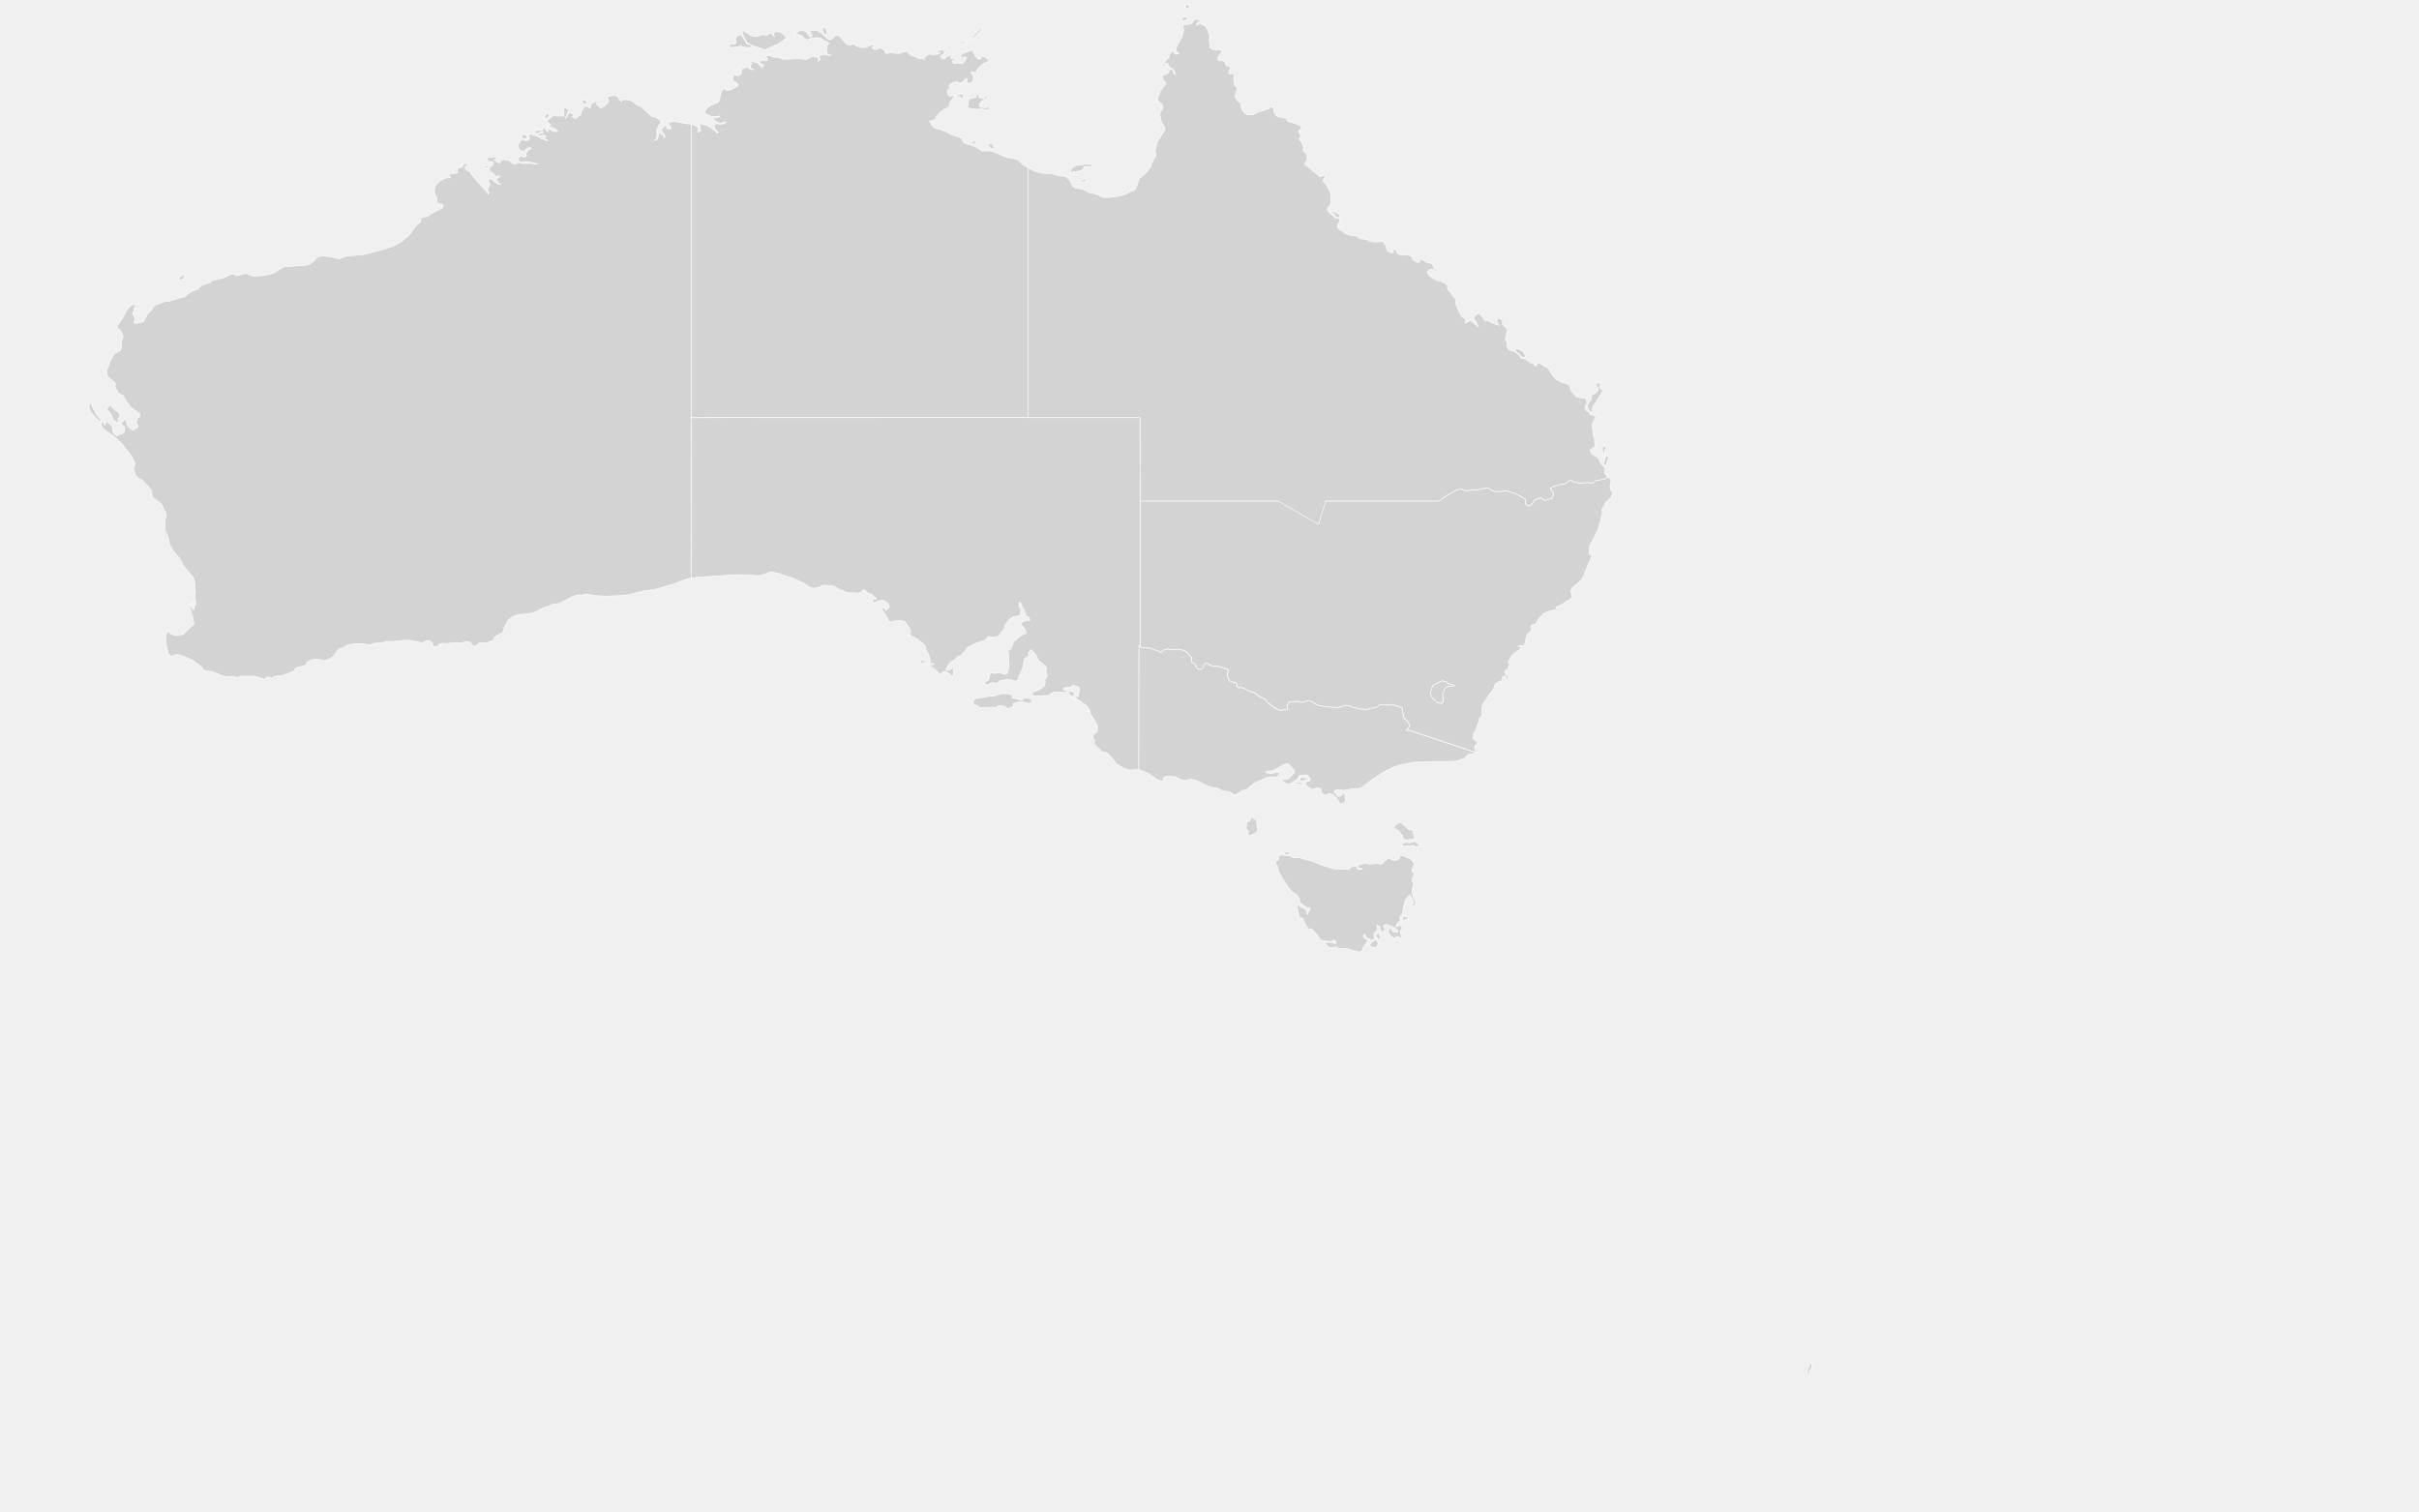
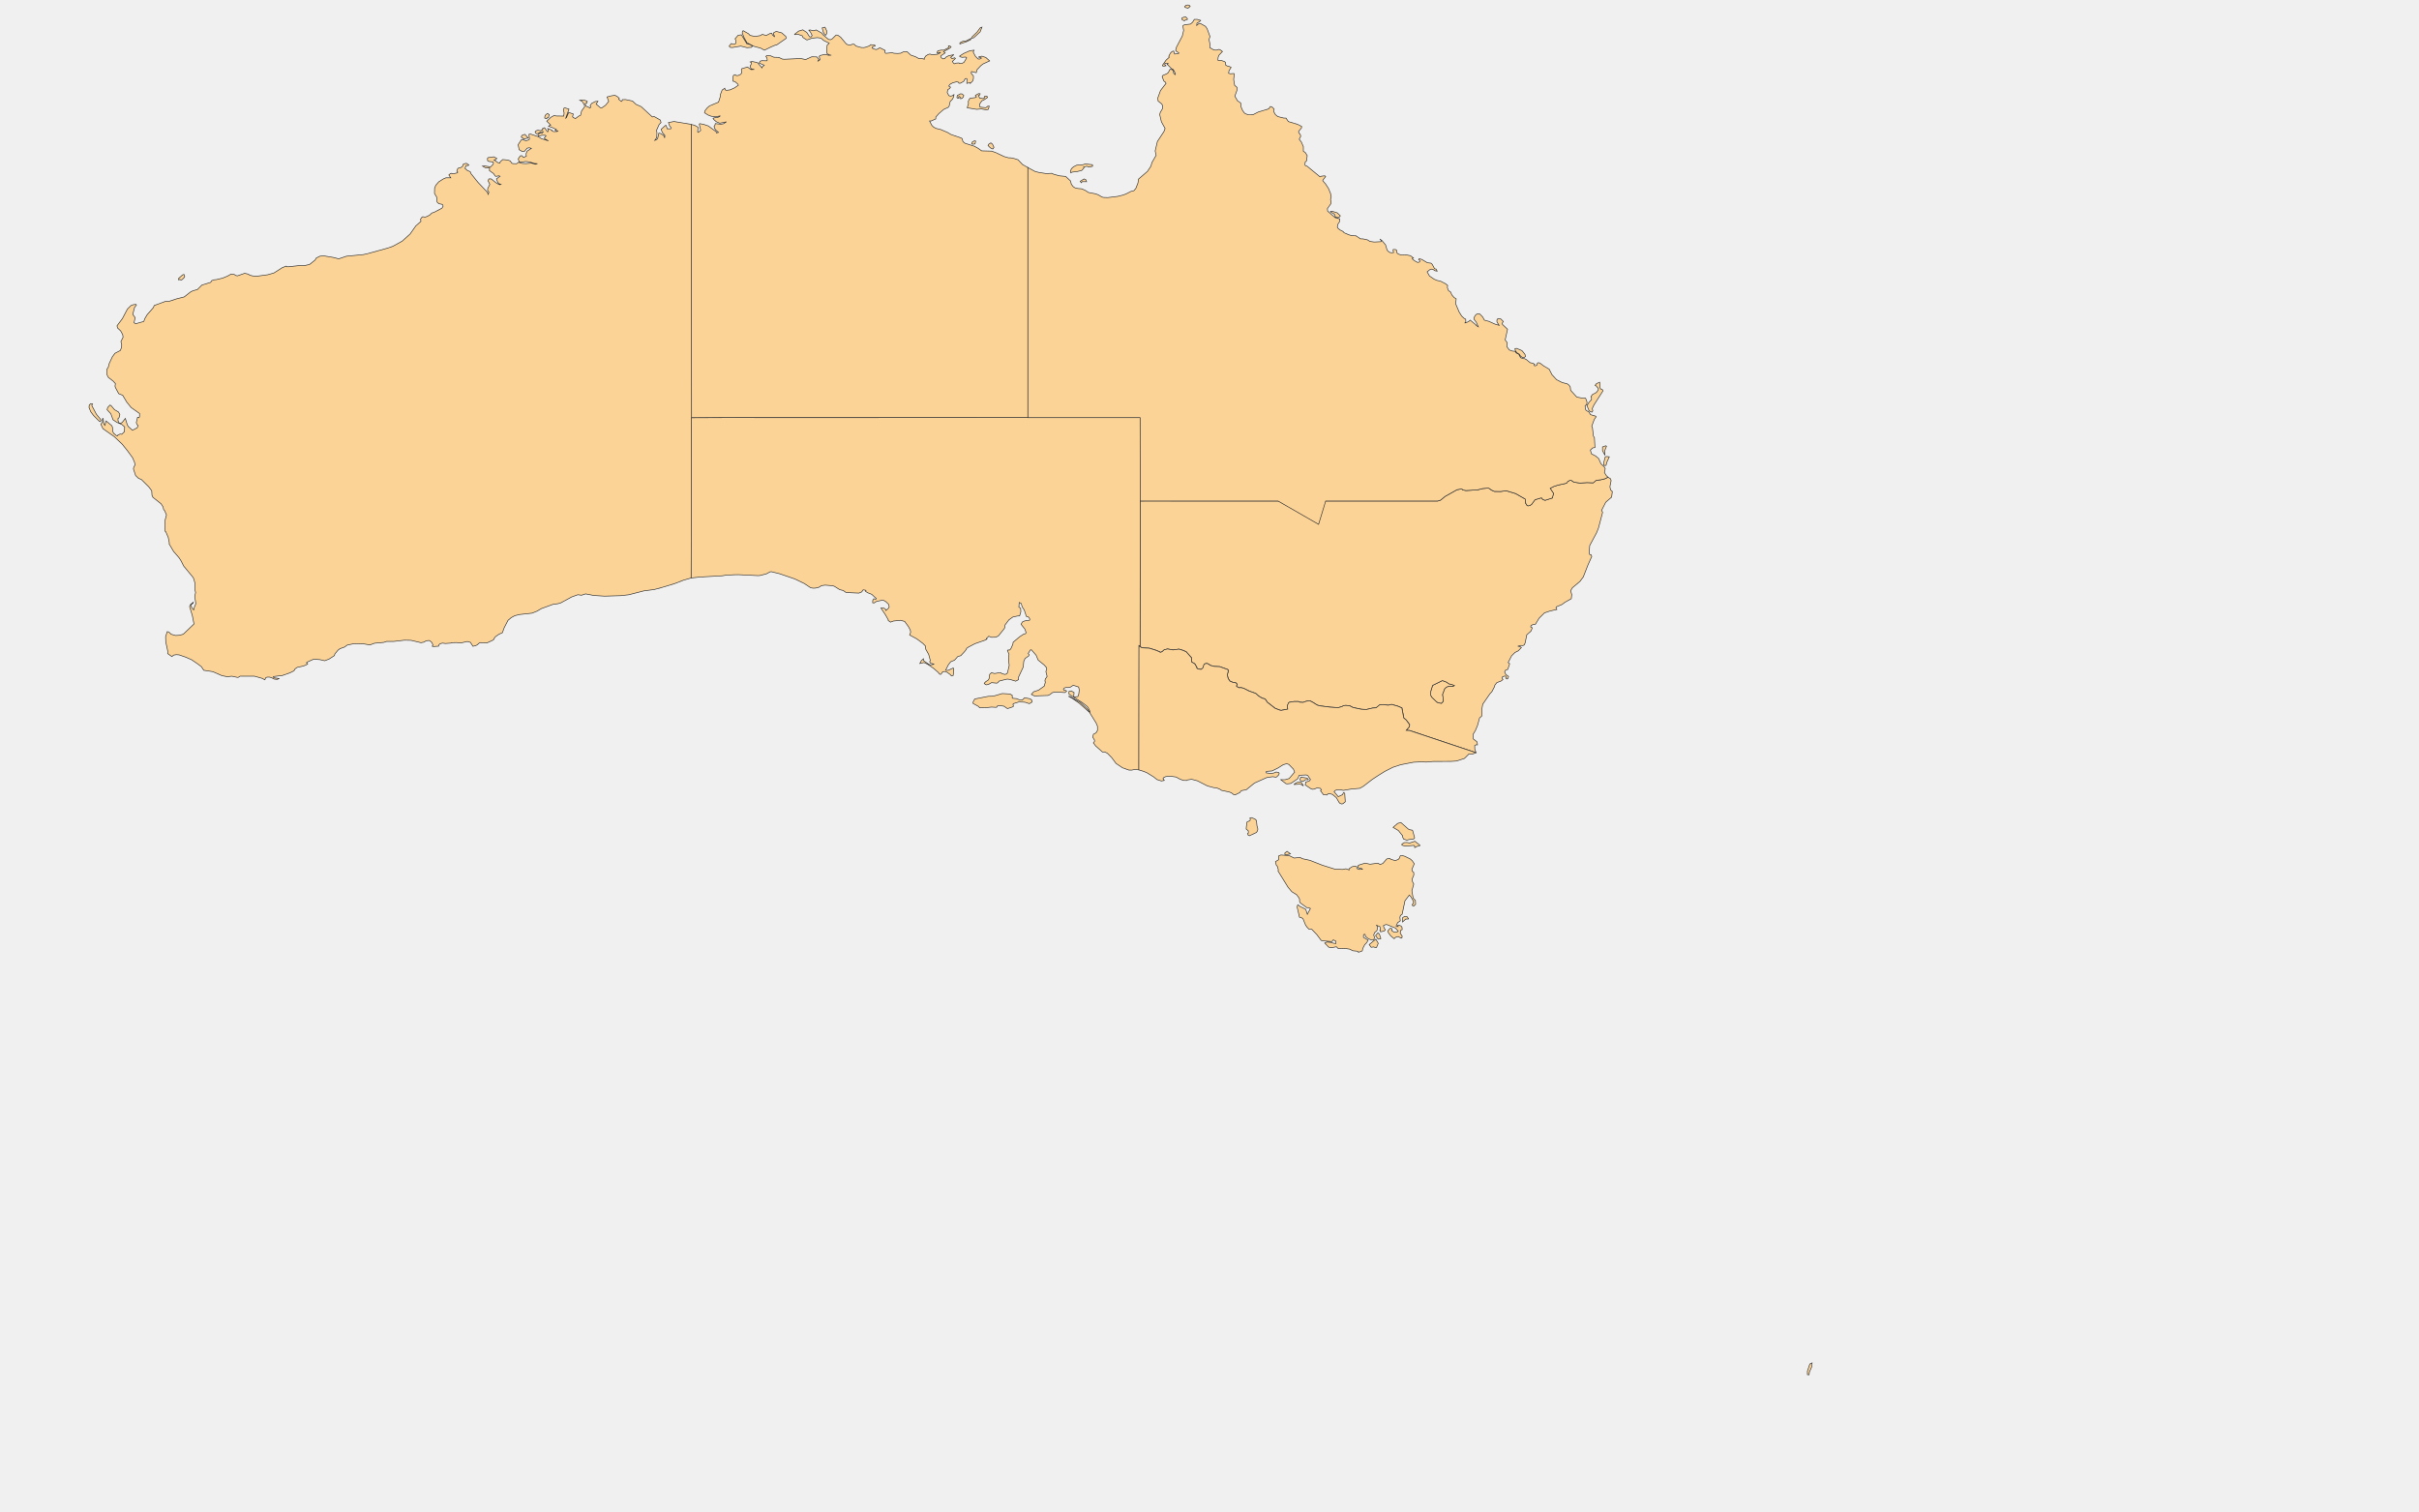
<svg xmlns="http://www.w3.org/2000/svg" xmlns:ns1="http://amcharts.com/ammap" version="1.1" id="Layer_1" x="0px" y="0px" width="1920px" height="1200px" viewBox="0 0 1920 1200" enable-background="new 0 0 1920 1200" xml:space="preserve">
  <defs>
    <style type="text/css">
		g#mapPaths{
							fill: #e8e3c4;
				stroke: #5d5c56;
				opacity: .8;
+ 		}
+ 		#mapPaths path{
+ 		fill: #ffcc80;
+ 		stroke: #000;
		}
	</style>
    <ns1:ammap projection="mercator" leftLongitude="112.901" topLatitude="-10.133" rightLongitude="158.967" bottomLatitude="-54.757">
		</ns1:ammap>
  </defs>
  <g id="mapPaths">
    <path id="AU-NT" fill="#CCCCCC" stroke="#FFFFFF" stroke-width="0.5" d="M604.882,53.894V53.24l1.696-1.43l-4.104-1.832l0.93-1.433   l1.149-0.381l4.187,0.092l0.271-0.635l-0.3-1.723l-0.82-1.068l0.767-0.743l2.654,0.091l2.953,1.268l3.885,0.126l2.735,1.306   l1.668,0.162l13.022-0.579l3.885,0.815l4.787-2.174l4.076,0.053l1.668,2.103l-1.012,1.45l1.614-1.088l0.22-0.472l-0.603-2.337   l0.574-0.708l3.968-0.942l3.118,0.761l1.969-0.109l-1.147-0.089l-2.107-1.034l-0.329-0.924l0.218-5.746l1.668-1.741l-4.484-2.211   l-1.506-1.413l-1.229-0.508l-2.243-0.272l-4.24,0.471l-3.665,1.307l-0.576-0.038l-2.871-1.903l-0.575-1.306l-3.12-1.104   l-2.791,0.165l-0.189-0.219l3.255-2.574l3.282-0.997l3.148,2.046l2.24,3.517l1.149,0.074l0.902-1.089l-1.286-2.646l-1.366-1.631   l1.041-0.163l2.815,0.633l1.915-0.668l4.842,2.682l0.301,0.87l4.706,3.986l1.613,0.236l1.368-0.707l3.036-3.009l1.286,0.073   l2.325,1.649l4.458,5.347l1.095,0.581l2.024,0.397l1.669-0.742h1.479l1.504,1.45l4.212,1.177l2.025,0.036l1.449-0.308l2.875-1.033   l1.094-0.978l3.227,0.36l0.329,0.618l-2.052,0.778l-0.467,0.473l0.139,0.488l0.931,0.58l2.134,0.6l1.641-0.509l0.876-0.76   l0.685-0.073l4.021,2.031l-0.355,0.38l0.41,1.614l0.574,0.308l4.843-0.47l1.532,0.416l2.817,0.164l2.461-0.199l2.188-1.107   l2.927-0.109l2.955,2.72l3.748,1.288l2.571,1.413l3.229,0.199l1.15,0.344l-0.165-0.38l1.203-2.065l1.833-1.217l1.532-0.435   l1.723,0.508l4.405-0.345l2.271-1.214l-0.684-0.253l-1.696,0.67l-0.302-0.49l0.632-1.504l2.735-0.489l2.022,0.037l3.775-1.994   l-0.11-1.396l1.094,0.017l1.013,0.781l-0.903,0.961l-5.06,2.844l1.258,0.98l-3.419,2.32l-0.139,0.634l0.574,0.945l1.396,0.869   l1.503-0.437l0.438-0.814l2.435-1.324l4.131-0.797l-2.518,2.102l1.013,1.015l2.188-0.67l0.521,0.6l-2.382,2.282l0.821,1.343   l0.874,0.542l1.233-0.526l2.242-0.162l0.409,0.472l2.052-0.129l1.587-0.815l2.081-3.498l-0.793-0.688l-2.817,0.235l-1.806-0.506   l-0.138-0.488l3.092-2.031l5.033-2.23l3.311-0.4l-0.684,1.506l1.858,3.461l2.107,2.029l1.341-0.018l1.146-0.543l-0.082-0.436   l-1.941-0.469l0.165-0.381l2.407-0.4l3.012,1.015l3.035,2.719l-5.17,2.394l-1.754,1.341l-3.008,3.208l-0.685,2.428l-3.747-0.924   l-0.3,1.341l1.833,2.249l-0.029,1.939l-0.491,1.902l-2.079,2.067l-0.274-0.636l-2.407,0.545l0.109-3.571l-0.466-0.307l-0.93,0.143   l-1.175,2.104l-2.544,1.466l-1.204,0.057l-0.41-0.782l-1.45-0.378l-3.091,0.797l-1.969,1.069l-1.068,1.214l0.081,0.562l1.205,0.617   l-0.792,1.178l-1.314,0.724l-0.547,2.266l1.284,2.52l1.151,0.417l1.641-0.271l1.287-0.959l-0.166,1.502l-0.929,2.103l-1.888,1.921   l-0.82,3.642l-0.822,1.052l-3.447,1.541l-3.912,3.353l-2.405,2.755l-0.056,1.469l-3.722,1.666l-1.203-0.019l1.833,3.517   l1.256,1.251l1.972,1.106l3.804,0.906l5.388,2.285l2.765,1.666l7.96,2.736l0.849,0.491l0.71,2.484l1.642,1.266l7.386,2.339   l3.037,1.667l2.764,1.993l7.851,0.219l3.146,1.086l6.894,3.245l3.53,0.997l1.642-0.036l3.063,0.67l2.71,0.889l3.61,3.807   l4.212,2.374l0,0v198.557l0,0l-200.958,0.019l0,0l-39.585-0.019l0,0l-26.563,0.128l0,0l-0.163-184.149l0,0v-38.042l0,0V98.806l0,0   l2.652,0.58l2.845,1.631l-0.329,3.699l0.492,0.399l1.942-1.596l-1.121-4.913l0.329-0.452l3.063,0.561l3.829,1.287l6.129,4.532   l0.246,0.979l1.641-0.416l-2.023-1.759l-1.095-1.505l-0.384-1.502l0.656-0.854l0.329-1.358l4.569,0.526l1.887-0.418l2.381-1.521   l-5.308,1.104l-2.683-1.142l-2.132-1.848l-0.493-0.943l1.094-0.363l2.354-0.163l1.942-0.905l0.11-0.437l-3.339,0.743l-3.557-0.435   l-2.517-0.96l-2.872-1.814l0.354-1.612l1.78-2.246l1.832-1.614l7.141-2.974l1.614-5.038l-0.164-0.924l1.395-3.643l2.105-1.45   l0.275,1.268l1.039,0.398l2.871-0.344l3.639-1.631l2.981-2.084l-0.302-0.743l-1.859-1.685l-1.013-0.561l-1.012-0.146l-0.246-0.435   l0.274-3.552l0.49-0.888l1.232-0.362l0.408,0.507l0.878,0.271l1.121-0.162l1.915-0.907l0.766-1.105l-0.273-2.665l0.303-0.67   l4.594-1.36l2.734,2.067l2.628-0.127l-2.518-0.491l-0.848-2.121l0.793-1.287l0.218-1.594l-0.902-0.454l1.451-0.397l4.212,0.887   L604.882,53.894z M606.741,39.864l-2.897-1.593l-5.444-1.487l-5.472-2.845l-2.216-3.861l-1.586-3.897l0.219-1.467l0.628-0.327   l4.132,2.392l1.231,1.323l3.912,0.816l4.157-0.653l1.615-0.997l3.117,0.889l3.476-1.777l0.901-0.054l0.602,1.359l1.531,1.449   l0.139-0.506l-1.012-1.688l0.354-0.995l1.972-1.033l4.35,1.159l3.284,2.864l0.244,1.505l-7.578,5.274l-0.957,0.09l-3.664,1.558   L606.741,39.864z M783.437,84.833l0.467-0.508l1.285-0.055l-0.767,2.538l-1.559,0.398l-4.104-0.724l-3.529,0.344l-7.551-1.251   l1.042-3.46l-0.22-1.486l0.686-1.686l0.848-0.961l4.021-0.508l0.956-0.489l-0.848-1.269l2.489-1.378l1.286,0.055l-0.218,0.925   l-1.15,0.525l1.094,2.104l2.817,0.326l0.984-0.688l-0.299-0.69l0.547-0.489l0.985-0.179l0.874,0.415l0.219,0.744l-2.925,1.995   l-1.562,0.67l-1.834,2.699l0.057,1.867l0.848,0.491l3.967,0.398L783.437,84.833z M592.901,37.852l-4.927-1.25l-6.864,1.162   l-1.643-0.219l-0.465-0.489l-0.218-0.527l1.641-1.975l1.367,0.543l1.121,0.036l1.096-0.707l-0.083-2.771l-0.492-0.853l2.435-2.81   l2.626-0.362l4.378,7.25l2.104,0.361l2.217,1.325l-0.685,0.995L592.901,37.852z M771.4,30.223l0.107-0.925l4.022-3.862l2.544-3.406   l1.34-0.473l-1.449,3.698l-4.843,4.496l-0.656,0.398L771.4,30.223z M655.354,27.993l-0.877-0.615l-1.039-1.904l-0.875-3.316   l2.271-0.583l1.422,3.102l-0.055,1.957L655.354,27.993z M787.759,118.237l-1.695-0.834l-1.859-1.831l0.546-1.052l1.697-1.105   l1.34,1.105l1.122,2.412l-0.766,1.285L787.759,118.237z M762.427,78.398l0.082-0.725l-0.957-1.106l-0.766,0.345l0.465,0.961h-1.259   l-0.466-0.38l0.273-1.687l2.6-1.359l1.258,0.146l1.313,1.177l-0.41,1.286l-0.985,1.051L762.427,78.398z M761.88,34.898v-0.924   l2.708-1.431l2.244-0.072l3.94-2.03l-0.275,0.997l-2.981,1.504L761.88,34.898z M772.03,114.502l-0.768-0.254l0.603-1.703   l1.698-0.762l0.846,0.253l-0.52,2.23L772.03,114.502z" />
    <path id="AU-WA" fill="#CCCCCC" stroke="#FFFFFF" stroke-width="0.5" d="M110.225,331.604l0.522-0.672l0.026-2.665l-6.646-4.657   l-3.53-4.387l-3.228-5.42l-3.144-1.268l-2.683-5.039l-0.247-0.961l0.328-1.956l-1.832-2.013l-3.748-2.9l-1.067-2.066l-0.164-4.259   l1.203-2.066l0.658-2.646l2.543-5.438l2.052-2.719l4.213-2.194l0.737-1.83l0.411-2.445l-0.658-2.828l1.725-3.481l-0.329-2.067   l-1.614-2.953l-2.435-2.285l-0.438-1.72l4.269-5.729l3.966-7.558l2.873-2.828l1.75-0.652l2.188-0.254l0.383,0.508l-1.477,1.848   l-1.449,5.563l1.914,2.683l-0.929,3.916l1.285,0.87l6.483-1.812l0.821-2.265l1.805-3.064l4.897-5.638l0.767-1.74l8.671-3.188   l3.255-0.164l5.716-1.885l6.128-1.559l4.979-3.897l1.806-0.923l3.75-1.07l3.526-3.517l6.977-2.157l0.766-1.341l1.889-0.688   l1.805-0.145l4.925-1.161l3.884-1.595l3.008-1.686l2.409,0.344l1.286,0.852l1.312,0.238l5.663-2.012l2.927,0.669l0.958,0.725   l2.079,0.618l2.215,0.27l1.887-0.018l8.292-1.124l4.896-1.413l6.511-4.151l3.255-1.286l0.41,0.525l1.257,0.019l9.22-1.015   l3.337,0.126l4.269-0.941l4.431-3.519l0.877-1.576l2.98-1.505l3.229-0.199l7.276,1.196l4.377,1.124l6.046-2.067l13.486-1.305   l2.9-0.634l16.086-4.44l4.432-1.521l7.414-4.097l6.291-5.638l4.488-6.398l4.103-3.661l-0.355-1.667l1.067-1.559l0.711-0.453   l1.944,0.307l1.476-0.526l2.188-1.16l1.586-1.54l1.833-0.598l6.209-3.246l0.904-1.45l-0.165-1.124l-0.875-0.543l-2.354-0.435   l-1.341-1.322l-0.329-3.88l-1.749-3.008l0.08-4.006l0.932-2.447l2.435-2.772l3.638-2.284l2.023-0.851l3.777-0.019l-1.504-2.23   l1.258-1.124l0.821-0.217l0.656,0.417h0.711l3.337-0.761l0.302-0.58l-0.767-0.743l0.71-1.976l0.849-0.633l1.559-0.219l1.559-1.142   l0.165-1.125l0.628-0.67l2.107-0.507l2.023,1.341l-0.626,0.525l-1.478-0.108l-0.986,2.265l1.888,1.703l2.271,0.942l0.603,1.559   l5.688,7.051l7.305,7.74l0.656,1.687l0.548-1.795l-1.013-1.304l0.11-1.614l1.641-3.299l-1.342-2.72l0.549-1.558l1.887-0.036   l3.775,3.027l2.189,1.304l1.066,0.309l0.738-0.272l-1.148-0.364l-1.368-1.123l-1.067-2.827l2.817-2.14l-0.983-0.343l-2.27,0.453   l-0.465-0.219l-1.452-2.049l-3.255-2.337l0.165-2.229l-3.337,0.036l-2.27-1.36l2.024-0.053l4.377,0.652l2.023-2.03l0.248-1.051   l-0.302-0.797l-3.312-0.435l-1.065-0.635l-0.083-1.794l0.41-0.58l4.625-0.672l2.379,1.233l-0.655,0.961l-1.533,0.272l3.175,2.21   l1.556,0.218l0.057-0.798l2.132-1.92l3.613,0.345l1.586,0.469l0.793,0.345l1.066,1.685l0.822,0.381l3.063,0.111l1.532-1.163   l2.708,0.872l3.064,0.199l4.459-0.417l3.172,0.924l1.697-0.471l-2.297-0.146l-3.502-1.086l-2.435-0.381l-1.56-0.073l-2.433,0.472   h-1.834l-0.521-0.361l-0.738-2.194l1.616-2.427l1.202-0.182l1.422,1.433l2.217-1.016l-0.219-1.867l0.875-2.12l3.337-2.229   l-1.667-0.454l-1.616,0.31l-2.407,2.718l-1.396,0.02l-2.599-1.488l-0.849-3.987l2.547-3.86l0.929-0.271l2.762,1.049l2.216-0.76   l0.52-0.508l-0.328-3.894l1.258-0.201l6.156,2.085l2.407,1.54l5.58,1.794l-3.117-1.83l-0.166-0.454l1.424-1.722l-0.629-0.436   l-2.544-0.017l-2.955,0.725l-0.329-1.161l1.093-1.013l1.149-0.362l0.848,0.362l1.177-1.34l-0.932-0.164l-3.883,1.703l-0.822-0.017   l-0.874-1.542l0.958-0.815l1.285-0.398l1.75,0.344l0.629-0.127l1.56-0.726l-0.438-0.688l1.779-0.834l2.051,3.063l0.521,0.217   l0.3-0.87l-0.382-1.74l3.501,1.36l0.082,0.724l1.176,0.381l2.764-0.091l0.604-0.38l-0.52-0.29l-0.903,0.054l-0.794-0.472   l0.875-0.56l-3.227-1.524l-2.929-0.961l0.986-0.76l0.792-0.18l-3.173-3.119l3.2-3.027l2.766-1.521l1.558,0.434l5.966,0.092   l0.3-2.465l-0.574-2.374l0.381-1.36l0.767-0.38l3.282,1.033l-2.57,7.214l0.547-0.381l1.833-4.186l3.585,1.213l-0.548,2.176   l0.573,0.705l1.75,0.727l2.627-1.939l1.396-0.653l0.846-3.461l2.272-3.063l0.109-1.271l-1.943-3.298l-1.887-0.798l1.476-0.218   l2.381,0.236l2.052,0.689l-0.247,1.522l-1.53,0.437l1.011,2.209l1.257,0.237l1.587,1.07l0.769-0.799l-0.549-1.069l1.178-1.812   l2.897-1.523l2.108-0.199l-1.396,2.266l3.365,2.88l0.958,0.182l3.064-2.139l2.543-3.064l-1.284-3.551l3.336-0.889l2.9-0.453   l1.832,0.979l1.697,1.45l-0.521,0.763l2.105,1.72l0.739-0.779l0.027-0.653l2.6-0.07l5.443,1.159l2.846,2.664l4.077,1.813   l8.89,8.193l1.285-0.416l5.035,2.863l0.546,1.976l-1.423,1.36l-2.106,4.711l0.304,2.14l-0.193,3.86l-1.561,2.065l1.424-0.544   l0.82-0.761l1.04-4.458l1.478,0.398l2.242,1.467l0.875,1.923l0.138-1.959l-1.997-2.303l-0.958-2.536l3.391-3.083l0.604,0.072   l0.793,2.592l2.816,0.055l0.3-0.925l-1.175-1.412l-0.931-2.664l4.405-0.835l13.787,2.284l0,0v10.695l0,0v38.043l0,0l0.165,184.133   l0,0l-0.354,127.271l0,0l-6.156,1.776l-7.086,2.737l-11.023,3.316l-5.063,1.341l-8.151,1.052l-11.956,3.064l-6.236,0.724   l-12.993,0.398l-8.535-0.543l-6.539-1.251l-3.283,1.067l-2.871-0.416l-4.926,1.776l-8.645,4.713l-2.106,0.616l-4.213,0.599   l-9.108,3.337l-3.447,2.046l-3.939,1.577l-10.205,1.106l-3.583,0.941l-2.735,1.485l-2.49,2.104l-3.091,5.944l-1.396,3.898   l-2.845,1.32l-2.681,1.868l-1.012,1.34l-0.029,0.634l-1.313,0.961l-4.458,2.013l-5.116-0.254l-0.766,0.2l-1.777,1.595l-1.367,0.688   l-2.025,0.436l-1.996-3.117l-2.463-0.689l-5.143,1.16l-3.42-0.325l-4.049,0.108l-0.548,0.362l-4.239,0.289l-2.354-0.308   l-1.669,0.434l-1.065,0.816l-0.328,1.197l-3.939,0.271l-1.15-0.255l0.629-0.886l-0.875-2.051l-1.724-1.466l-0.602-0.145   l-2.297,0.271l-1.642,1.033l-2.407,0.452l-7.66-1.83l-1.833-0.091l-3.721-0.054l-8.453,0.979h-5.608l-2.108,0.743l-7.468,0.688   l-3.664,1.342l-4.87-0.814l-7.357-0.254l-5.69,1.16l-2.189,1.595l-3.639,1.288l-1.559,1.176l-2.462,2.863l-0.41,1.451l-4.214,2.737   l-3.474,1.359l-3.858-0.906l-4.978-0.308l-5.117,2.302l-0.602,0.597l1.041,0.764l-1.041,0.78l-2.406,0.978l-4.789,1.032   l-1.751,1.197l-0.904,1.576l-3.146,1.561l-5.936,2.102l-7.25,0.871l-0.109,0.489l0.711,0.507l4.104,0.598l-1.834,0.689   l-2.241-0.271l-2.217-1.16l-1.696-0.418l-1.86,0.073l-0.93,0.436l-0.685,1.648l-2.27-1.195l-5.963-1.666l-11.354-0.038l-1.559,0.96   l-0.684,0.019l-4.403-0.94l-3.64,0.378l-4.211-0.797l-7.223-3.188l-7.222-1.107l-1.778-2.771l-2.954-2.265l-4.925-3.338   l-4.515-1.992l-5.387-1.867l-2.161-0.164l-2.161,0.344l-1.369,1.178l-3.364-2.375l0.026-2.048l-1.558-7.321l-0.11-4.096   l1.286-3.952l1.259,0.236l1.832,1.812l3.528,0.999l2.817-0.166l2.408-0.579l0.984-0.381l8.399-8.012l-1.286-6.598l-2.215-7.25   l0.683-1.577l2.27-1.866l-0.109,0.743l-1.695,1.251l-0.055,0.942l1.203,2.266l0.822,0.815l0.547-0.253l-0.056-1.27l1.37-3.335   l-0.877-5.837l0.685-2.989l-0.521-2.229l0.163-4.658l-1.121-4.079l-0.712-1.287l-7.25-8.754l-2.051-4.06l-1.723-2.646l-4.241-4.895   l-3.583-6.072l0.218-0.616l-0.929-4.604l-1.971-4.493l-0.601-0.346l0.138-8.791l1.066-4.114l-1.478-3.426l-0.766-0.815   l-0.463-2.102l-1.561-2.449l-6.402-5.037l-0.821-1.65l-0.218-3.661l-2.408-3.226l-5.798-5.746l-2.244-0.907l-2.298-2.174   l-1.777-5.311l0.382-1.649l0.985-1.542l-0.574-2.302l-1.45-3.352l-4.049-5.563l-4.104-5.094L90.75,346.7l-9.055-6.381l-1.668-3.497   l1.368-1.813l-0.193-2.013l0.11-0.525l0.574-0.271l0.493,4.239l0.904,1.234l0.928-3.479l4.404,3.604l0.603,1.18l0.354,3.716   l0.684,1.34l2.189,1.85l0.932,0.126l0.081-0.562l1.914-0.87l1.26,0.2l2.133-2.105l0.164-3.73l-2.132-1.886l-4.077-1.776   l-3.01-2.065l-1.723-4.713l-3.009-3.226l0.519-1.794l1.806-1.902l0.849,0.416l2.762,3.299l3.146,1.793l1.095,2.049l-0.71,2.573   l-0.821,0.598l0.083,1.85l0.875,1.687l1.504,0.09l1.012-0.725l2.379-3.045l1.56,5.111l0.822,1.396l3.282,2.918l3.721-1.94   l0.792-1.756l-0.901-0.854l-0.577-1.539l1.014-4.223L110.225,331.604z M79.507,334.739l-0.876-0.473l-4.404-4.423l-2.215-2.953   l-1.368-3.407l0.191-1.902l1.177-1.125l1.476,0.235l-0.601,0.961l0.109,0.598l3.502,6.633l3.01,3.625l0.601,1.43L79.507,334.739z    M415.577,110.426l-0.246-0.563l-1.587-0.978l0.247-0.907l0.738-0.78l1.943-0.526l2.572,2.845L415.577,110.426z M143.737,222.363   l-1.011-0.561l-0.738,0.471l-0.219-0.164l0.027-1.106l3.036-2.719l0.985-0.398l0.355,0.128l0.411,1.431l-0.136,0.635l-1.723,1.776   L143.737,222.363z M433.88,94.294l-1.56-0.563l0.191-1.542l0.684-1.16l1.394-0.96l1.37,1.017l-0.686,2.209l-1.066,0.346   L433.88,94.294z" />
    <path id="AU-ACT" fill="#CCCCCC" stroke="#FFFFFF" stroke-width="0.5" d="M1143.774,558.58l-3.447-1.16l-3.94-3.896l-0.793-1.433   l0.057-3.335l1.423-4.64l7.795-3.808l3.476,1.306l1.561,1.214l2.733,0.671l1.832,0.779l-1.339,0.796l-2.766-0.252l-2.214,0.705   l-1.424,1.306l-1.693,4.513l0.655,4.983l-0.219,0.709L1143.774,558.58z" />
    <path id="AU-NSW" fill="#CCCCCC" stroke="#FFFFFF" stroke-width="0.5" d="M1171.54,597.495l-52.661-17.581l-2.68-0.146l2.405-2.755   l0.302-1.759l-2.735-3.696l-1.887-1.596l-1.533-8.01l-3.228-1.361l-4.979-1.413l-2.546,0.653l-4.183-0.525l-2.766,0.308   l-2.762,2.283l-2.681,0.163l-4.979,1.162l-3.993-0.184l-6.622-1.374l-2.651-1.378l-3.065-0.309l-1.859,0.162l-1.038,0.725   l-3.119,0.889l-6.156-0.364l-8.479-1.068l-2.079-0.578l-3.501-2.231l-2.161-1.125l-0.737-0.055l-2.244,0.329l-2.6,0.939l-2.6-0.161   l-1.012-0.544h-3.639l-3.72,0.636l-0.548,0.435l-1.041,2.501l0.468,2.465l-5.254,0.979l-1.148-0.2l-3.666-1.413l-6.239-4.841   l-1.529-2.318l-0.685-0.471l-1.697-0.362l-3.008-1.777l-2.298-2.103l-5.087-1.795l-4.571-2.301l-2.104-0.508l-1.23,0.182   l-1.834-0.906l-0.492-0.507l0.685-1.378l-1.148-1.178l-2.406-0.397l-2.216-0.906l-1.368-1.994l-0.794-2.99l0.711-2.375l0.027-1.504   l-0.383-0.379l-6.318-2.284l-4.434-0.2l-3.501-0.943l-0.41-0.651l-1.86-0.816l-1.697,0.38l-0.521,0.489l-0.955,2.81l-1.342,1.123   l-2.515-0.324l-1.013-0.78l0.08-0.474l-1.586-2.807l-2.569-1.579l-0.138-3.407l-4.13-4.604l-2.381-1.087l-3.42-1.034l-4.649,0.635   l-4.405-0.761l-2.624,0.669l-1.669,1.524l-1.452,0.506l-0.52-0.472l-3.309-1.342l-4.869-1.503l-5.117-0.254l-0.901-0.164   l-1.396-0.907l0,0l0.138-115.453l0,0l3.526-0.02l0,0l59.638,0.02l0,0h46.262l0,0h37.695l0,0h88.988l2.271-0.745l3.474-2.88   l9.492-5.347l3.282-0.6l0.767,0.091l0.467,0.653l2.599,0.506l9.139-0.525l4.265-1.087l4.022-0.327l0.818,0.129l2.272,1.558   l2.052,0.924l4.951,0.091l4.485-0.618l7.497,2.269l7.576,4.332l0.356,3.407l1.202,1.775l0.656,0.199l1.449-0.237l1.422-0.995   l2.683-3.625l5.116-1.503l1.094,1.396l1.832,0.58l5.689-1.813l0.959-3.641l-2.684-4.026l2.873-1.503l3.34-1.087l5.904-1.287   l1.208-0.545l0.599-1.014l1.7-0.942l1.314,0.126l1.94,1.324l4.865,0.708l5.556-0.382l4.896,0.217l2.272-1.993l3.967-0.49   l3.253-0.833l2.219-1.195l0,0l2.132,1.287l0.412,1.467l-0.958,4.841l0.546,2.538l1.366,1.229l-0.545,4.496l-4.677,4.062   l-3.284,6.38l0.818,1.576l-3.307,12.486l-1.451,3.663l-5.524,10.294l-0.383,6.073l0.467,1.106l1.036,0.091l0.521,1.395   l-3.034,6.742l-3.695,9.497l0,0l-2.628,3.554l-6.018,5.038l-1.366,2.357l0.876,3.063l-0.356,3.244l-5.17,2.901l-2.217,1.703   l-4.567,1.885l-0.246,0.997l0.736,1.051l-5.689,1.324l-4.184,1.43l-4.24,4.224l-2.815,4.622l-0.659,0.363l-1.503,0.073   l-1.396,0.743l-0.302,1.068l1.256,0.744l-0.954,2.521l-3.393,3.009l-1.287,6.344l-0.713,1.704l-1.065,0.542l-1.722-0.127   l-2.327,0.615l1.643,0.292l1.202,0.744l-2.407,2.59l-2.683,1.324l-2.653,2.591l-2.787,5.384l1.203,0.978l-1.478,4.458l-1.915,0.8   l-0.604,1.377l1.041,2.011l2.078,1.432l-0.465,1.596l-0.792,0.451l-0.984-0.705l0.353-0.49l-0.41-1.105l-0.792-0.056l-1.888,0.78   l-0.22,0.797l0.768,1.232l-1.669,1.232l-3.172,1.159l-1.614,2.013l-0.167,1.014l-2.188,4.206l-1.505,1.614l-5.745,8.337   l-0.738,4.149l-0.054,5.259l-1.725,1.483l-1.589,5.835l-1.694,4.077l-1.888,3.155l0.139,3.572l2.955,2.265l0.383,1.703   l-0.026,0.816l-0.877-0.184l-1.26,0.618l0.056,2.863L1171.54,597.495z M1145.47,557.04l0.219-0.726l-0.654-4.984l1.692-4.496   l1.425-1.323l2.242-0.706l2.765,0.254l1.312-0.779l-1.832-0.779l-2.733-0.652l-1.561-1.232l-3.476-1.305l-7.795,3.807l-1.424,4.64   l-0.056,3.354l0.793,1.432l3.968,3.896l0.71,0.396l2.981,0.671L1145.47,557.04z" />
    <path id="AU-SA" fill="#CCCCCC" stroke="#FFFFFF" stroke-width="0.5" d="M765.517,517.383l-2.953,3.153l-2.408,0.707l-2.543,2.881   l-3.063,1.269l-1.832,2.411l-2.106,4.224l0.738,0.233l1.313-0.107l3.966-1.849l0.411,1.25l-0.465,4.694l-1.424,0.397l-0.792-0.995   l-2.488-1.83l-1.78-0.726l-1.86,0.181l-1.312,2.05l-1.069-0.021l-1.119-1.433l-3.914-3.388l-4.402-3.01l-2.325-1.231l-0.958-0.199   l-3.063,0.706l1.177-2.157l1.697-1.612l0.135,1.485l3.884,2.755l1.562,0.708l2.953-0.635l-3.008-0.798l-0.383-0.743l-0.164-0.616   l0.491-0.725l-1.312-4.894l-2.271-4.006l-0.354-2.683l-2-2.049l-4.76-3.552l-5.717-3.083l0.82-2.266l-0.301-1.63l-1.479-2.791   l-3.009-4.116l-3.393-0.869l-5.5,0.579l-2.353,0.891l-1.807-1.342l0.029-0.598l-2.189-3.86l-3.61-5.438l2.38,0.108l1.175,0.724   l0.41,1.18l2.025-1.831l0.602-1.195l-0.602-2.067l-2.105-1.976l-1.862-1.069l-0.846-0.091l-4.706,0.979l-1.915,1.215l-1.121-0.146   l0.056-1.885l0.846-1.288l1.505,0.398l0.492-0.542l-3.691-3.408l-2.981-1.161l-1.86-1.105l0.326-0.852l-2.023-0.417l-0.738,0.397   l-0.438,1.18l-2.434,1.015l-9.465-0.436l-0.902-0.146l-2.082-1.485l-2.733-0.653l-4.184-2.627l-1.424-0.505l-5.964-0.474   l-2.845,0.379l-2.216,1.359l-2.571,0.599l-1.858,0.093l-2.053-0.346l-5.005-3.353l-7.66-3.682l-12.009-4.112l-6.43-1.596   l-0.983,0.072l-3.038,1.631l-5.004,1.288l-1.507,0.127l-15.757-0.779l-3.393,0.073l-6.32,0.325l-2.898,0.489l-17.999,1.015   l-6.838,0.743l0,0l0.162-127.2l0,0l26.563-0.126l0,0l39.585,0.018l0,0l200.958-0.018l0,0h89.099l0.084,66.246l0,0l-0.138,115.456   l0,0l-0.766-0.672L904,611.175l0,0l-3.475-0.235l-2.354,0.471l-2.161-0.054l-5.006-1.775l-5.17-3.444l-3.501-4.692l-3.475-3.499   l-2.132-0.999l-1.672,0.057l-5.332-4.75l-1.861-2.463l0.932-1.269l-0.083-0.997l-1.395-2.302l0.546-2.266l2.106-1.161l1.148-1.958   l-0.027-3.281l-1.093-2.591l-5.2-8.392l-8.206-7.25l-5.415-3.86l-3.173-1.705l1.448,0.309l8.097,4.695l5.362,4.874l2.271,3.101   l-0.326-1.686l-1.369-2.557l-1.12-1.106l-3.531-2.699l-10.342-6.562l-0.055-2.14l1.834-0.488l2.243,1.286l-0.273,3.026l0.465,0.418   l2.79-0.2l0.767-2.104l0.356-3.206l-0.494-2.304l-4.265-1.394l-2.3,1.503l-1.644,0.327l-1.749-0.056l-1.505,0.438l-0.601,0.978   l0.299,0.634l1.696,0.363l0.574,0.472l-1.341,1.142l-8.014-0.453l-2.106,0.581l-1.779,1.432l-1.614,0.744l-10.724,0.38   l-2.436-1.213l1.779-2.086l3.938-1.305l4.542-3.244l0.848-3.171l-0.354-0.834l0.3-1.522l1.45-2.103l-0.985-3.878l0.685-2.14   l-0.246-1.051l-1.807-2.065l-4.759-3.86l-1.641-3.916l-3.775-4.258l-0.713,0.107l-1.805,2.791l0.793,1.053l-0.438,0.995   l-2.816,1.922l-1.042,2.375l-0.409,4.422l-3.749,8.083l-0.026,1.995l-2.188,1.178l-4.214-1.269l-2.161-0.362l-1.15,0.145   l-5.58,1.396l-1.26,1.359l-0.71,0.31l-4.132-0.418l-2.298,1.342L783,543.7l-0.958-0.31l-0.848-0.94l1.095-1.18l2.022-1.322   l0.713-1.144l0.49-3.369l1.397-1.36l2.488,0.653l2.544-0.453l2.625-0.108l0.521,0.542l2.543,0.762l1.479-0.524l0.602-0.998   l1.315-5.691l-0.522-4.44l0.355-4.405l-1.229-2.99l0.438-0.396h1.452l0.875-1.125l1.504-3.301l0.246-1.702l5.196-4.404l3.338-2.176   l1.26-0.235l0.49-0.853l-0.957-2.771l-3.01-3.824l0.903-1.777l1.696-0.798l1.586-0.416l1.916-0.037l0.818-0.436l-0.217-1.195   l-0.902-1.143l-1.614-0.453l-1.725-5.183l-1.558-2.303l-0.82-2.811l-1.588-0.798l-0.245,3.789l0.685,0.254l0.684,0.799l0.193,2.482   l-0.986,3.372l-1.559,0.055l-3.775,0.796l-3.173,2.284l-3.064,4.043l-0.165,1.938l-0.546,1.089l-4.486,5.563l-2.025,1.125   l-3.609,0.091l-2.107-0.852l-1.941,1.921l0.548,0.252l-1.148,0.8l-8.428,2.954l-4.95,2.573l-1.697,1.161l-0.163,0.761   L765.517,517.383z M813.201,553.958l4.512,0.817l1.451,1.304l0.026,1.269l-2.161,1.288l-3.528-1.143l-4.758-0.234l-4.187,1.305   l-0.548,0.508l0.383,1.667l-0.847,0.562l-3.884,1.27l-2.902-1.957l-3.912-0.488l-1.093,0.234l-0.329,0.89l-0.849,0.325   l-3.528-0.219l-3.912,0.399l-5.58,0.11l-0.957-1.052l-4.215-2.321l-0.138-0.851l1.397-2.72l10.888-2.138l2.327-0.021l2.788-0.434   l5.854-1.723l6.21,0.344l1.75,1.104l-0.025,1.958l0.409,0.363l2.844,0.252l2.928,1.107l1.751,0.09L813.201,553.958z" />
    <path id="AU-VIC" fill="#CCCCCC" stroke="#FFFFFF" stroke-width="0.5" d="M1159.694,603.004l-3.609,1.178l-4.378,0.29   l-14.362,0.057l-4.979,0.472l-4.897-0.128l-5.497,0.256l-10.259,2.009l-6.073,1.995l-6.482,3.262l-5.008,3.103l-4.73,3.115   l-7.223,5.563l-2.847,1.668l-6.647,0.563l-6.509,1.087l-2.327-0.49l-2.707,0.11l-1.232,0.343l-1.037,1.035l3.311,4.005l3.42-1.595   l0.628-1.522l1.068,0.327l0.438,6.813l-1.751,1.471l-0.932,0.308l-1.396-0.436l-0.819-0.816l-2.161-3.751l-3.118-2.593   l-2.299-0.651l-1.449,0.309l-0.411,0.779l-2.927-0.164l-2.408-3.226l0.714-0.761l-0.933-1.16l-2.628-0.272l-2.052,0.906   l-1.504,0.161l-1.23-0.47l-4.46-2.991l0.495-2.338l2.627-0.725l1.038-1.216l-2.079-3.151l-1.231-0.527l-5.607,0.273l-1.259,2.791   l-5.416,3.697l-2.628,0.344l-1.202-0.127l-4.158-3.207h3.527l3.119-0.924l4.351-5.077l-0.956-2.337l-3.666-3.752l-1.723-0.581   l-2.766,0.834l-3.966,2.521l-4.871,2.408l-4.183,0.291l-0.521,0.345l0.163,0.907l4.104,0.469l2.297-0.525l1.368-0.67l2.053,0.381   l0.438,0.728l-0.328,1.104l-1.532,1.562l-0.737,0.362l-2.546-0.399l-4.568,0.651l-0.957,0.38l-8.943,4.006l-6.513,5.313   l-3.282,0.599l-1.095,0.505l-0.655,1.106l-3.857,1.885l-1.119-0.198l-1.834-1.433l-1.67-0.651l-6.156-1.307l-1.393-0.941   l-2.518-1.034l-2.271-0.195l-5.006-1.344l-7.961-4.077l-4.622-1.216l-3.283,0.525l-0.548,0.417l-2.682-0.036l-2.899-1.104   l-2.899-1.597l-4.269-0.615l-2.077-0.019l-2.137,0.397l-1.75,0.979v0.778l0.903,1.179l-2.353,0.437l-3.475-1.125l-2.57-2.067   l-5.172-3.205l-2.652-1.16l-4.022-1.233l0,0l0.11-98.6l0.768,0.67l0,0l1.394,0.907l0.903,0.164l5.116,0.253l4.867,1.504   l3.311,1.341l0.52,0.473l1.451-0.51l1.667-1.521l2.627-0.672l4.404,0.761l4.65-0.633l3.42,1.033l2.381,1.086l4.129,4.605   l0.137,3.407l2.573,1.577l1.585,2.809l-0.081,0.473l1.013,0.778l2.516,0.327l1.342-1.125l0.958-2.809l0.52-0.489l1.696-0.381   l1.861,0.814l0.409,0.654l3.501,0.941l4.433,0.199l6.318,2.284l0.384,0.381l-0.027,1.505l-0.71,2.376l0.792,2.989l1.366,1.994   l2.22,0.907l2.406,0.397l1.146,1.178l-0.683,1.379l0.489,0.506l1.836,0.907l1.229-0.181l2.106,0.507l4.569,2.303l5.087,1.794   l2.297,2.103l3.012,1.775l1.695,0.364l0.685,0.471l1.53,2.32l6.237,4.839l3.665,1.415l1.148,0.2l5.253-0.98l-0.465-2.464l1.041-2.5   l0.547-0.436l3.72-0.635h3.639l1.012,0.543l2.6,0.163l2.6-0.94l2.245-0.329l0.735,0.055l2.161,1.126l3.502,2.228l2.079,0.581   l8.48,1.068l6.155,0.363l3.117-0.889l1.04-0.725l1.859-0.162l3.064,0.309l2.652,1.377l6.62,1.377l3.995,0.181l4.979-1.159   l2.681-0.162l2.762-2.284l2.768-0.309l4.183,0.525l2.543-0.653l4.98,1.414l3.229,1.362l1.531,8.01l1.888,1.594l2.734,3.697   l-0.3,1.759l-2.407,2.756l2.68,0.145l52.661,17.581l0,0l-2.324,0.978l-3.393,0.2l-3.337,3.37L1159.694,603.004z M1034.293,620.313   l-2.133-0.545l-0.384-1.141l0.738-1.611l4.76,0.652l1.204,0.941l-0.327,0.362l-1.916,0.019L1034.293,620.313z M1034.238,623.795   l-1.013-0.814l-1.449-0.421l-4.596,0.256l0.082-0.271l2.08-1.342l2.762-0.361l0.794,0.344l1.587,2.521L1034.238,623.795z" />
    <path id="AU-QLD" fill="#CCCCCC" stroke="#FFFFFF" stroke-width="0.5" d="M1171.512,257.961v0.326l1.831,1.16l-1.529-3.498   l-1.943-2.646l0.025-0.998l1.15-2.013l1.178-1.014l1.313-0.237l1.04,0.291l2.27,2.32l1.344,2.519l3.607,0.979l4.706,2.137   l3.366,1.015l-1.728-2.701l-0.025-1.595l0.82-1.105l2.162,0.255l2.105,2.083l-0.876,1.341l0.22,1.034l4.021,3.788l-1.889,8.464   l1.669,2.283l-0.355,3.045l1.971,2.647l2.406,0.87l2.215,0.218l0.85,1.287l2.024,1.014l1.424,2.72l2.107,0.76h0.98l1.397,0.652   l3.144,2.574l2.022,0.399l1.59,0.834l-0.464,0.488l0.19,0.598l0.821,0.218l1.449-0.942l0.053-1.161l0.712-0.453l1.313,0.255   l3.091,2.355l4.324,2.556l2.271,4.478l3.611,3.914l4.318,2.192l4.186,1.09l1.479,1.124l0.876,1.396l0.298,2.591l4.871,5.345   l4.076,0.817l2.928,0.127l1.148,3.188l-0.354,1.923l-1.204,0.816l0.161,2.536l0.658,1.213l0.985,0.617l0.901,0.163l1.589,2.574   l4.266,1.285l0.109,0.526l-1.421,2.05l-1.943,5.255l0.546,1.415l0.74,6.471l0.819,1.321l0.411,7.741l-1.832,0.38l-1.806,1.687   l0.902,3.009l3.253,1.667l2.405,1.995l1.861,4.221l2.52,2.338l0.875,1.576l-0.655,2.955l1.478,2.466l1.366,1.268l0,0l-2.214,1.196   l-3.257,0.833l-3.965,0.49l-2.272,1.993l-4.897-0.217l-5.554,0.381l-4.865-0.708l-1.946-1.323l-1.313-0.126l-1.694,0.942   l-0.603,1.014l-1.204,0.543l-5.909,1.286l-3.339,1.089l-2.87,1.503l2.681,4.026l-0.956,3.641l-5.69,1.813l-1.833-0.58l-1.098-1.396   l-5.113,1.503l-2.681,3.625l-1.422,0.995l-1.45,0.237l-0.658-0.199l-1.201-1.775l-0.354-3.407l-7.577-4.332l-7.497-2.269   l-4.485,0.617l-4.953-0.09l-2.052-0.924l-2.271-1.56l-0.822-0.127l-4.018,0.325l-4.27,1.088l-9.137,0.526l-2.6-0.506l-0.465-0.655   l-0.767-0.089l-3.284,0.6l-9.49,5.345l-3.477,2.883l-2.271,0.741h-88.989l0,0l-5.62,18.524l-32.187-18.524h-46.231l0,0   l-59.636-0.017l0,0l-3.558,0.054l0,0l-0.054-66.229h-89.099l0,0V133.026l0,0l5.771,3.12l2.845,0.724l5.827,0.924l4.541-0.182   l1.423,0.688l4.625,1.289l4.978,0.47l3.884,3.572l0.631,2.646l1.504,1.92l1.424,0.925l2.271,0.523l2.979,0.237l2.928,1.289   l2.408,1.61l5.883,1.126l2.022,0.796l2.873,1.705l1.177,0.326l3.364,0.127l7.854-0.944l4.075-0.995l2.544-0.905l4.104-2.104   l2.243-0.526l1.559-1.883l1.67-4.278l0.437-3.063l7.059-6.071l2.736-4.095l0.875-2.975l3.31-5.763l-0.765-3.425l1.777-7.504   l5.171-7.848l0.931-2.483l-2.927-5.329l-1.342-5.709l0.438-1.667l1.697-2.881l0.216-2.248l-0.653-1.578l-2.982-2.356l-0.246-2.429   l2.16-5.945l4.353-5.601l-0.332-0.888l-1.366-1.015l-1.343-3.481l0.246-0.58l0.385-0.453l3.035-1.268l1.15-0.925l1.45-2.665   l1.778,0.364l0.957,1.088l0.029,1.612l1.257,1.268l0.247-0.851l-1.669-3.227l-1.313-0.633l-3.612-3.59l0.876-0.471l-0.574-0.29   l-1.942-0.089l-0.247,1.178l0.931,0.833l-1.725,0.363l-1.039-0.309l0.055-0.453l2.79-4.005l2.599-2.374l-0.466-0.69l1.341-2.537   l1.287-1.269l1.285-0.381l0.737,2.393l3.174-0.417l0.246-0.489l-2.407-1.559l-0.109-0.815l0.657-2.32l4.568-8.699l1.065-4.441   l-0.6-3.498l0.273-0.49l1.093-0.525l4.705-0.546l1.669-1.466l1.342-2.23l2.215-0.055l2.792,0.869l-0.931,0.943l-1.97,1.198   l-0.221,1.83l1.89-1.595l1.065,0.053l4.022,2.267l1.285,1.867l2.296,6.199l-0.766,2.392l0.82,4.078l-0.216,2.339l3.226,1.884   l2.052,0.109l1.942-0.579l0.849,0.216l1.998,1.449l-2.873,3.063l-0.603,1.686l-0.136,2.194l1.531,0.289l0.931-0.162l2.625,0.852   l0.819,0.598l0.109,2.103l1.313,0.906l1.122,0.073l2.023,1.015l-1.641,2.519l-0.384,2.121l1.282,0.435l2.931-0.219l0.3,0.4   l-0.465,4.405l0.685,4.132l0.22,0.725l1.175,0.745l0.768,1.085l-0.246,1.886l-1.67,4.639l2.106,3.627l2.518,1.757l0.383,3.262   l1.147,2.7l1.342,1.903l1.013,0.727l2.133,0.761l3.694,0.017l4.212-2.175l8.371-2.537l1.23-1.831l1.178,0.181l1.859,1.848   l-0.356,1.923l1.424,2.554l1.861,1.47l4.484,1.14l2.023,0.092l1.861,2.736l7.331,2.193l3.257,1.686l-0.193,1.196l-2.243,2.628   l0.11,1.196l1.175,1.289l0.384,1.503l-1.204,2.338l1.67,2.194l1.613,3.644v3.678l1.508,0.995l1.557,2.412l-0.492,4.169   l-1.122,1.033l-0.189,2.103l0.273,0.597l1.559,0.653l10.149,8.393l0.984-0.544l2.764-0.308l0.71,0.581l-2.298,2.879l0.139,0.637   l2.104,2.391l2.326,3.607l1.587,3.861l0.547,2.846l-0.547,1.956l0.438,2.103l-0.192,1.36l-2.735,3.842l0.219,1.975l6.019,5.221   l3.612,0.907l-0.221,2.3l-1.34,2.067l-0.384,2.193l0.277,0.689l1.721,1.52l2.598,1.343l0.74,0.943l3.474,1.505l2.653,0.833   l3.253,0.054l3.641,2.411l2.023,0.055l3.529,0.762l1.997,1.25l3.394,0.469l5.309-0.27l0.436-0.617l-1.34-1.541l1.695,1.287   l2.871,3.426l1.179,3.987l0.71,0.961l1.506,1.068l1.613,0.254l1.367-0.217l-0.466-1.686l0.22-0.725l1.806,0.02l0.876,0.615   l0.355,2.302l1.424,0.888l1.776,0.508l3.722-0.108l3.666,0.707l2.353,1.885l-0.959,0.254l0.247,0.56l1.75,1.433l2.354,1.27   l1.562-0.453l0.108-1.233l-0.931-0.562l0.41-0.726l2.051,0.507l4.488,2.666l2.844,0.343l1.011,0.925l1.889,3.515l1.125,0.2   l0.899,1.667l-1.669-0.271l-1.423-0.959l-1.203-0.381l-1.448,0.397l-2.188,1.794l1.832,3.264l3.582,2.483l2.136,0.977l3.172,0.744   l3.941,2.03l1.612,1.359l-0.301,1.56l1.04,2.609l1.477,0.834l1.148,2.502l1.695,1.975l1.696,1.071l-0.382,4.005l2.709,6.415   l2.051,3.298l1.889,1.795l1.285,0.688l0.083,2.158l-0.902,0.906l1.995-0.671l1.589-0.87l0.735-0.816L1171.512,257.961z    M1263.701,327.161l-1.284-0.181l-1.205-1.07l-1.614-3.896l1.589-2.572l1.998-2.194l-0.031-1.867l-0.408-0.471l1.229-1.703   l3.095-1.65l1.369-1.775l0.243-0.96l-0.299-0.745l-1.778-1.92l-0.574-0.22l1.12-1.375l2.544-1.105l0.245,4.422l0.687,0.996   l1.42,0.617l0.304,0.761l-7.25,11.312l-1.313,2.846l0.438,1.758L1263.701,327.161z M849.912,137.232l-0.303-1.196l0.794-2.086   l1.695-1.558l2.489-1.25l5.144-0.418l1.613-0.579l5.719,0.616l0.164,1.196l-1.287,0.399l-1.94,0.273l-1.287-0.69l-2.735,0.724   l0.438,0.635l-1.832,2.013l-3.311,0.834l-4.296,0.524L849.912,137.232z M1208.634,283.842l-1.613-0.995l-1.148-1.687l-1.997-1.196   l-1.149-1.704l-0.272-1.487l1.313-0.199l4.156,1.739l0.575,0.635l1.913,2.429l0.357,1.667l-0.793,0.635L1208.634,283.842z    M1062.004,172.792l-2.051-0.526l-0.576-1.885l-1.312-1.177l-1.369-0.437l-0.737-0.904l1.229-0.2l4.215,1.304l2.461,2.356   l-0.877,1.124L1062.004,172.792z M1273.359,369.572l-0.524-0.76l0.17-1.885l1.148-4.314l1.147-0.182l2.05,0.236l-1.969,4.314   l-0.631,2.482L1273.359,369.572z M1273.907,361.454l-1.971-3.663v-2.97l2.543-0.925l0.654,0.325l-1.531,3.844L1273.907,361.454z    M940.05,16.574l-1.859-0.996l-0.138-1.251l1.778-0.779l1.23-0.163l1.45,1.449l-0.192,0.744l-1.422,0.235L940.05,16.574z    M942.923,6.532l-2.053-0.578l-0.629-0.652l1.148-1.161l1.644-0.199l0.983,0.307l0.684,0.8L942.923,6.532z M858.229,145.096   l-0.85-1.177l3.036-1.883l1.534,0.725l0.491,1.503l-3.503-0.054L858.229,145.096z" />
    <path id="AU-TAS" fill="#CCCCCC" stroke="#FFFFFF" stroke-width="0.5" d="M1080.637,755.197l-2.465,0.816l-0.545-0.816   l-3.831-0.398l-2.572-1.287l-2.516-0.36l-6.483-0.217l-0.631-0.292l-0.437-0.777l-0.849-0.165l-3.583,0.728l-2.135-0.473   l-3.146-3.28l1.75-0.813l3.283,0.326l1.613,0.578l2.245,0.311l0.055-1.777l-2.105-1.16l-1.15,1.377l-7.907-0.67l-0.654-0.309   l-3.254-4.403l-3.912-4.134l-0.631-0.419l-1.858,0.057l-1.533-1.631l-1.094-1.542l-2.053-5.021l-1.285-0.927l-1.504-0.287   l-1.859-7.939l0.217-1.503l0.548-0.472l0.794,0.942l5.226,2.645l1.285,3.953l2.461-4.567l-1.559-0.727l-1.231,0.072l-5.279-3.844   l-0.574-1.087l0.056-1.594l-0.438-1.195l-1.888-2.557l-3.855-2.409l-2.981-3.499l-7.988-12.995l0.274-0.926l-0.82-2.755   l-0.903-1.123l-0.547-2.609l2.407-1.451l0.053-3.009l1.807-0.797l6.647,0.527l3.886,1.899l4.705-0.507l1.807,1.016l6.046,1.306   l9.9,3.896l9.521,2.975l6.292,0.38l2.789-0.563l2.572,0.959l-0.136-0.905l2.324-1.63l2.107-0.491l1.559,0.327l0.655,1.722   l1.56,0.524l2.489-0.034l-0.874-0.834l-2.079-0.31l-0.603-0.379l-0.138-1.252l1.34-0.817l4.543-1.357l3.856,0.854l6.211-0.834   l1.803,1.069l2.136-0.854l2.98-3.427l0.655-0.268l1.89-0.313l0.71,0.69l3.093,0.925l1.041-0.036l1.888-0.726l0.957-1.069   l0.52-1.577l0.602-0.435l1.261,0.034l1.941,0.598l4.212,2.067l1.561,1.36l1.64,2.447l-1.886,4.458l0.22,1.341l1.229,1.068   l0.111,1.977l-1.287,3.118l0.191,2.229l1.013,1.941l-1.478,5.291l0.984,5.801l1.805,1.938l0.163,3.007l-1.559,1.47l-1.065-0.598   l-0.137-0.637l0.793-0.67l0.354-1.74l-2.105-3.75l-1.286-1.396l-3.447,4.532l-2.242,10.747l-1.341,0.906l-0.438,1.522l0.326,2.755   l-2.132,1.467l-1.203,2.684l0.411,0.437l1.284-0.056l-0.547-0.778l0.875-0.435l1.888,0.759l0.767,0.997l0.164,1.868l-1.12,0.488   l-0.466,2.341l1.586,2.37l-0.273,1.523l-0.736,0.037l-2.106-1.232l-2.136,0.615l-1.12,1.106l-2.735-2.25l-1.943-2.626l-0.382-1.286   l1.643-1.938l0.958-0.184l0.71,0.436l0.136,0.655l-0.465,0.632l1.832,1.305l2.545-0.125l0.932-0.525l-2.188-2.539l-6.948-2.808   l-1.012,0.107l-1.643,0.816l0.574,1.828l0.932,1.341l-0.794,1.053l-2.927,0.637l-0.685-1.126l0.576-0.233l-0.438-2.72l-2.683-1.142   l0.931,1.559l-0.656,2.79l-1.725,1.396l-0.792,1.958l0.602,1.885l-0.438,1.759l-1.013,0.435l-1.04-0.09l-2.38-1.016l-2.161-1.688   l-0.409-1.7l-0.631-0.164l-0.629,0.671l-0.025,1.813l3.746,2.268l-1.203,1.992l-1.56,1.611l-1.477,2.846l-0.439,1.96   L1080.637,755.197z M1116.636,667.038l-2.681-0.979l-0.767-1.921l0.163-0.543l-3.392-4.225l-4.24-2.501l3.611-3.154l2.544-0.726   l5.882,5.202l1.093,0.524l2.271,0.399l0.246,0.743l1.397,5.056l-0.109,0.69l-0.823,0.507l-3.746,0.453L1116.636,667.038z    M991.699,663.505l-1.039-0.507l-0.383-1.325l0.549-0.269v-1.778l-1.698-1.468l0.083-1.396l0.519-4.112l2.325-1.144l0.356-0.67   l-0.302-1.47l1.259-0.235l2.654,1.069l1.229,1.178l0.411,4.151l0.711,2.664l-0.271,1.396l-0.903,1.341L991.699,663.505z    M1122.873,672.929l-0.083-1.249l-0.52-0.508l-6.895,0.58l-2.651-0.762l0.054-0.996l1.969-1.069l2.025-0.073l2.077,0.419   l4.158-1.396l4.05,3.189l-0.056,0.271l-2.05,0.523L1122.873,672.929z M1092.097,752.369l-1.888-0.577l-1.887,0.271l-1.562-2.156   l5.254-4.296l1.916,3.317l-1.313,3.152L1092.097,752.369z M1435.912,1091.433l-1.315-0.092l-0.025-2.79l1.697-5.039l0.571-0.904   l1.479-0.578l-0.438,3.387l-1.696,3.769L1435.912,1091.433z M1093.849,745.609l-2.051-2.846l1.914-2.21l1.177,1.196l1.065,3.28   l-0.081,0.307L1093.849,745.609z M1113.243,731.944l0.137-3.551l1.725-0.872l1.531,0.092l1.339,1.739l-0.136,0.271l-2.078,0.018   L1113.243,731.944z M1020.424,678.767l-0.52-0.254l-0.138-1.252l1.777-1.396l2.682,2.031L1020.424,678.767z" />
  </g>
</svg>
